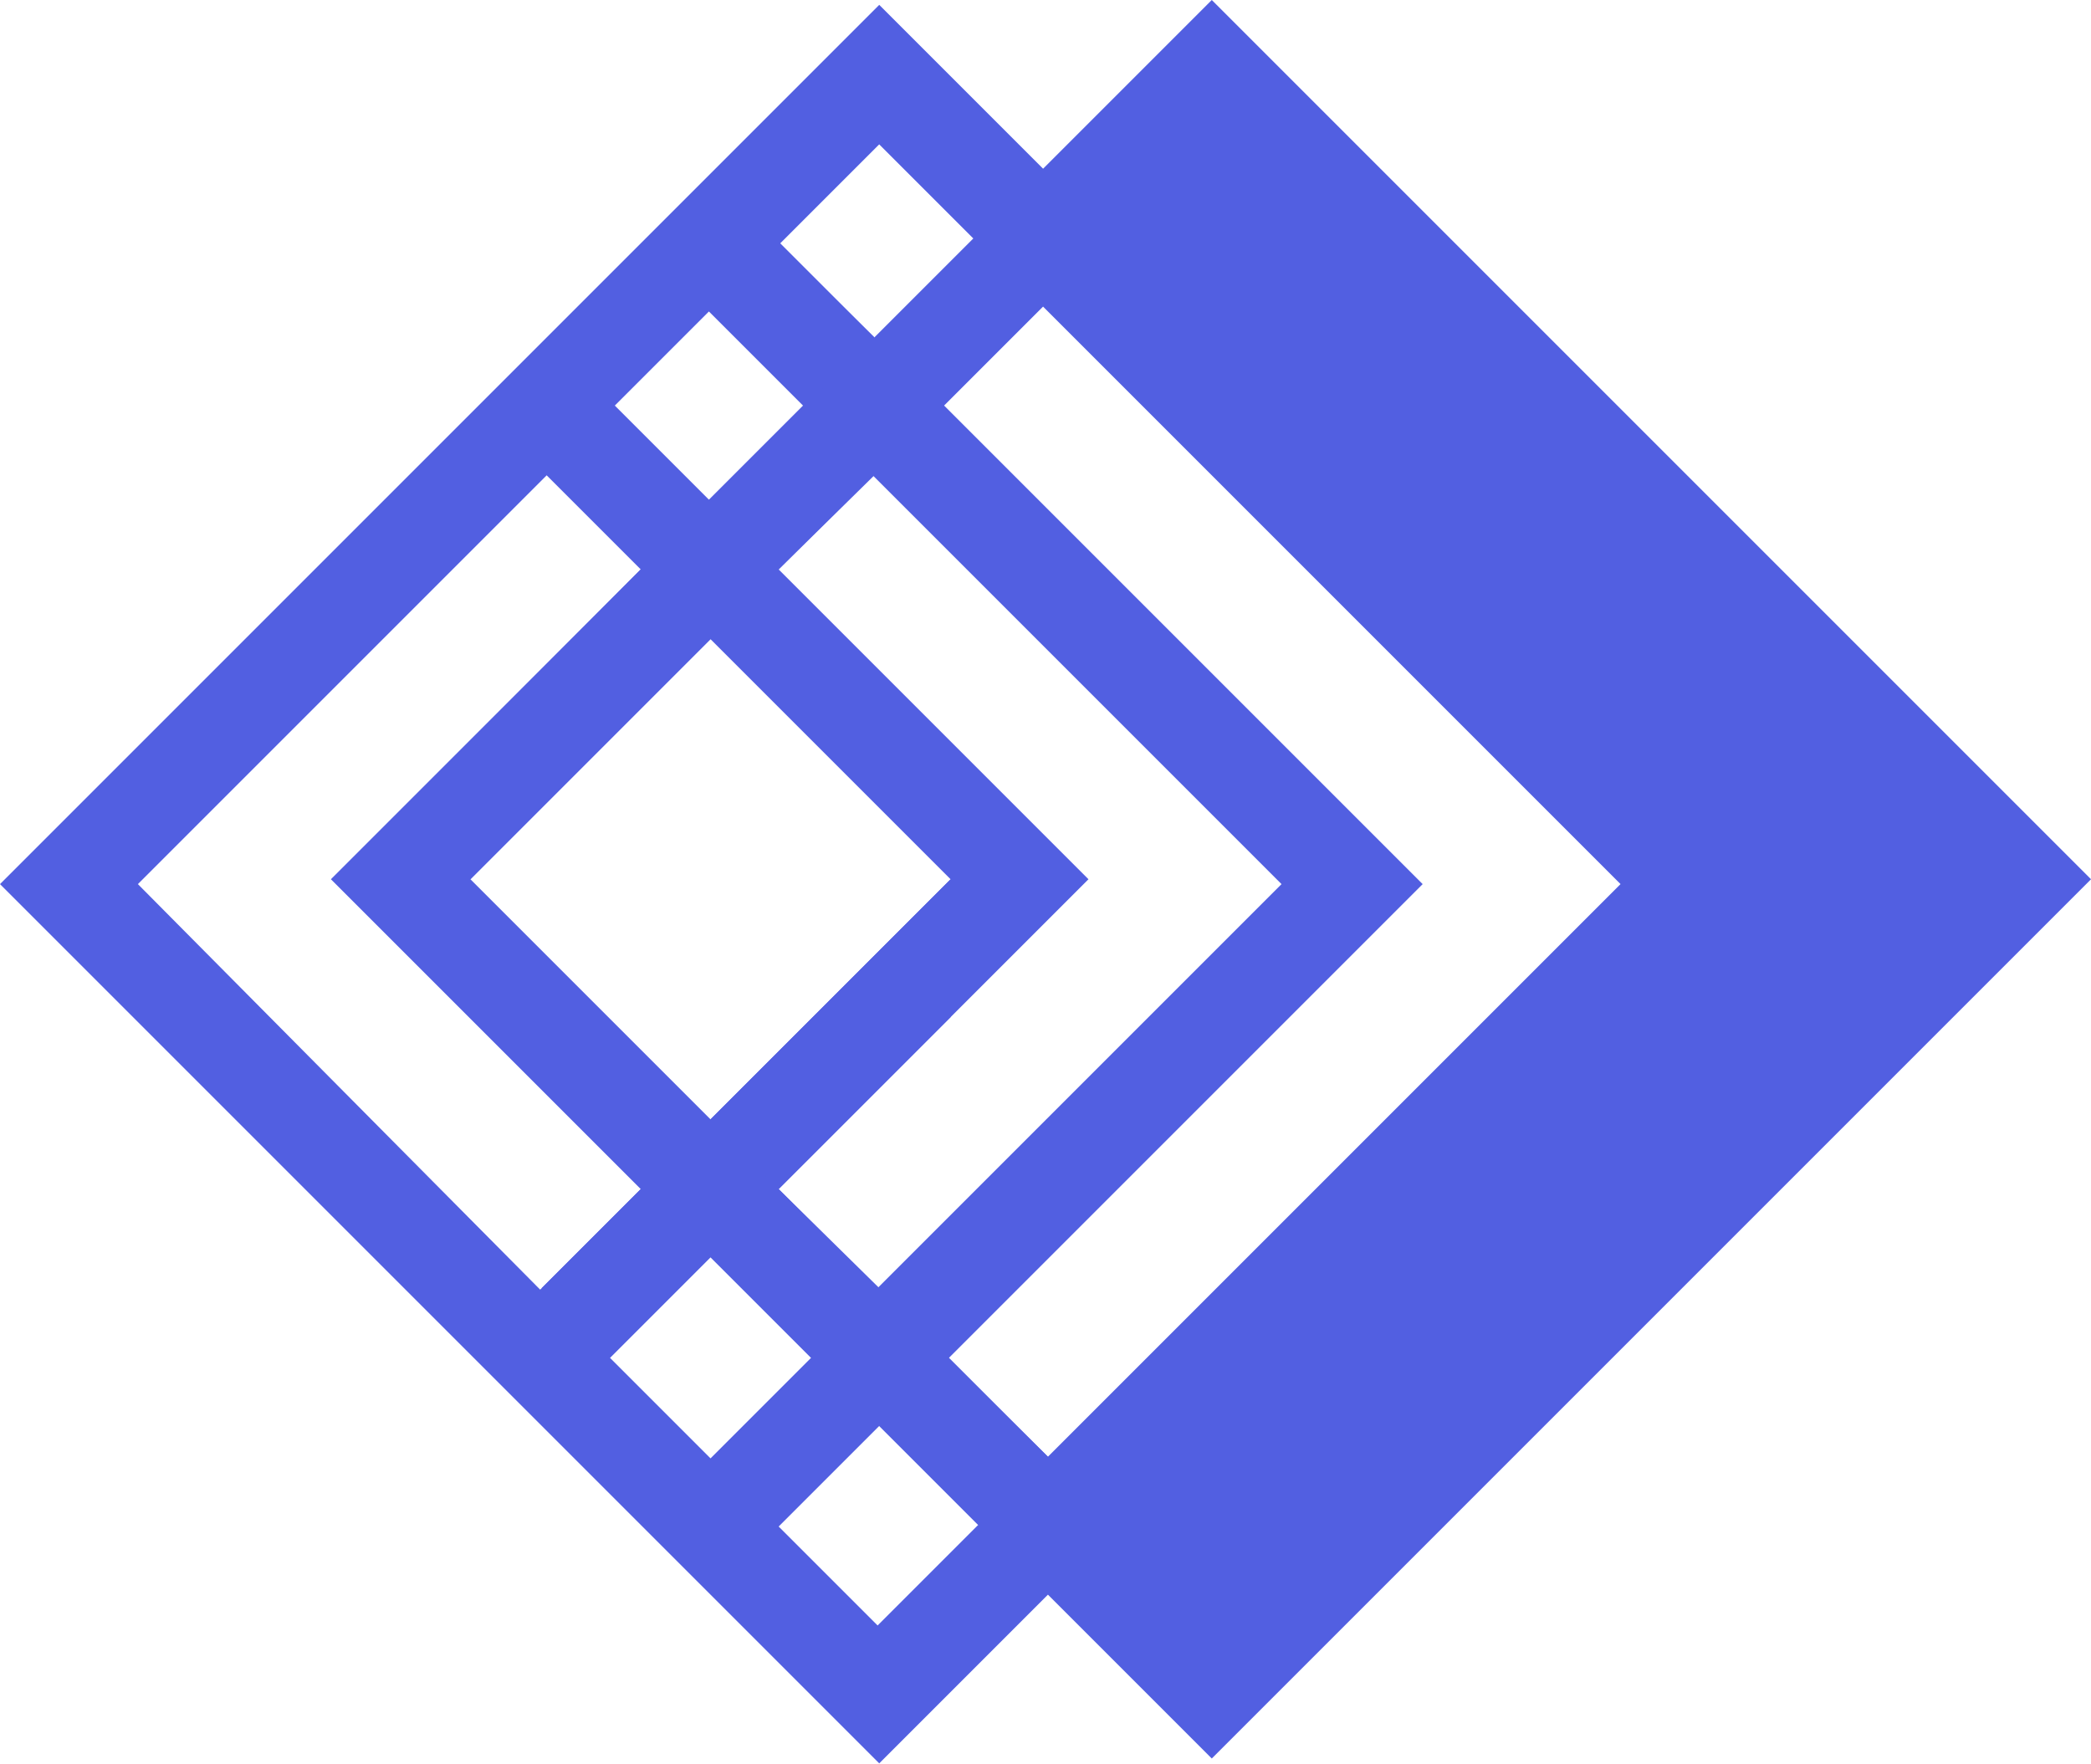
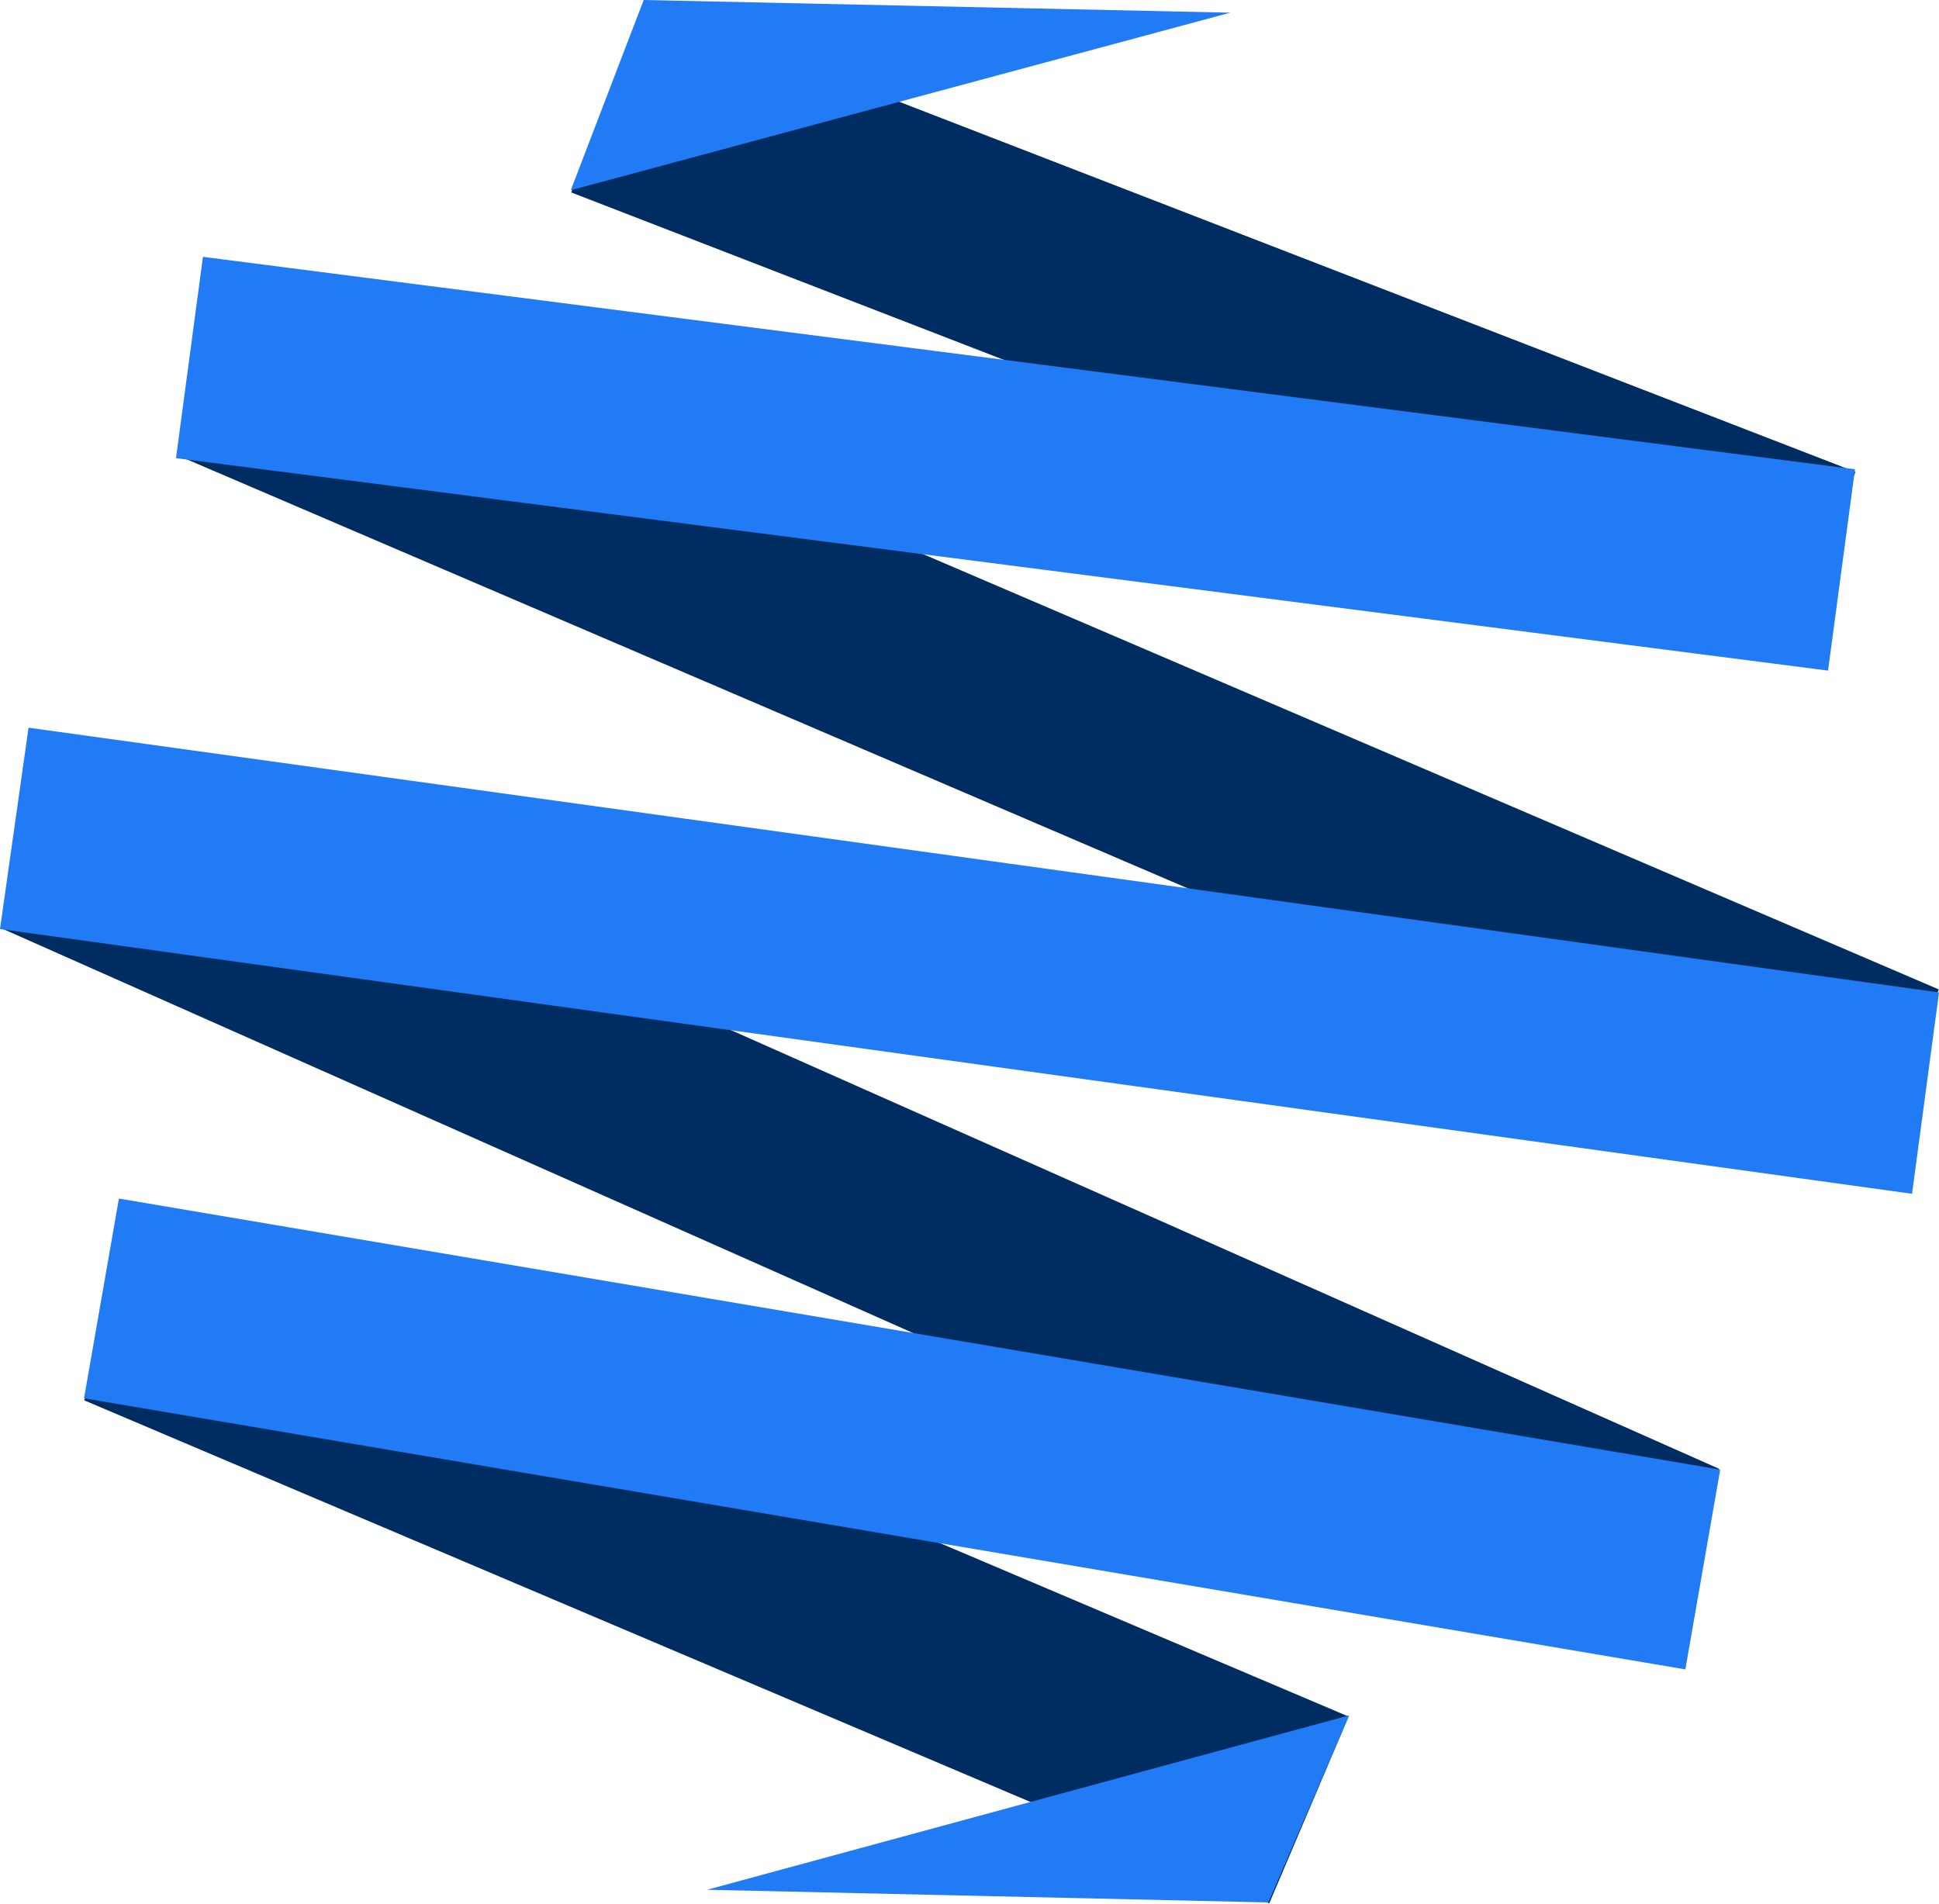
- <svg xmlns="http://www.w3.org/2000/svg" id="Capa_2" data-name="Capa 2" viewBox="0 0 955.37 805.66">
+ <svg xmlns="http://www.w3.org/2000/svg" id="Capa_2" data-name="Capa 2" viewBox="0 0 918.07 901.3">
  <defs>
    <style>
      .cls-1 {
-         fill: #525fe1;
+         fill: #217bf4;
+       }
+ 
+       .cls-1, .cls-2 {
        stroke-width: 0px;
+       }
+ 
+       .cls-2 {
+         fill: #002d61;
      }
    </style>
  </defs>
  <g id="Capa_1-2" data-name="Capa 1">
    <g>
-       <path class="cls-1" d="M0,403.94l401.72,401.72,77.08-77.08,74.86,74.86,401.72-401.72L553.66,0l-77.08,77.08L401.72,2.22,2.96,400.98l-2.96,2.96ZM355.76,543.28l141.56-141.56-141.56-141.56,42.99-42.99,184.55,184.55,2.22,2.22-184.55,184.55s-45.21-45.21-45.21-45.21ZM370.59,620.36l-45.95,45.95-45.95-45.95,45.95-45.95,45.95,45.95ZM324.63,511.41l-109.69-109.69,109.69-109.69,109.69,109.69-109.69,109.69ZM296.47,200.86l-15.56-15.56,42.99-42.99,42.99,42.99-42.99,42.99-27.42-27.42h0ZM444.7,108.95l-45.21,45.21-42.99-42.99,45.21-45.21,42.99,42.99ZM478.8,665.57l-45.21-45.21,216.42-216.42-218.65-218.65,45.21-45.21,261.63,261.63,2.22,2.22s-261.63,261.63-261.63,261.63ZM400.98,742.66l-45.21-45.21,45.95-45.95,45.21,45.21-45.95,45.95ZM63,403.94l2.22-2.22,184.55-184.55h0l14.82,14.82,28.16,28.16-141.56,141.56,141.56,141.56-45.95,45.95S63,403.94,63,403.94Z" />
-       <polygon class="cls-1" points="324.63 574.41 292.76 543.28 247.55 588.49 278.68 620.36 324.63 574.41" />
-       <polygon class="cls-1" points="355.76 543.28 324.63 511.41 434.33 401.72 434.33 464.72 355.76 543.28" />
-       <polygon class="cls-1" points="401.72 588.49 370.59 620.36 324.63 574.41 355.76 543.28 401.72 588.49" />
-       <polygon class="cls-1" points="432.85 620.36 401.72 651.49 446.93 696.7 478.8 665.57 432.85 620.36" />
-       <polygon class="cls-1" points="355.76 260.15 324.63 229.02 367.62 185.29 399.49 217.16 355.76 260.15" />
-       <polygon class="cls-1" points="324.63 292.02 292.76 260.15 151.94 401.72 214.94 401.72 324.63 292.02" />
-       <polygon class="cls-1" points="430.62 185.29 399.49 217.16 477.32 294.99 510.67 265.34 430.62 185.29" />
-       <polygon class="cls-1" points="399.49 154.16 367.62 185.29 324.63 142.31 355.76 111.18 399.49 154.16" />
+       <rect class="cls-2" x="453.62" y="-90.02" width="96.09" height="864.77" transform="translate(-10.67 668.55) rotate(-66.8)" />
+       <rect class="cls-2" x="359.79" y="144.73" width="96.09" height="846.04" transform="translate(-276.57 710.11) rotate(-66.06)" />
+       <rect class="cls-2" x="291.15" y="433.19" width="96.09" height="609.56" transform="translate(-472.65 761.8) rotate(-67)" />
+       <rect class="cls-2" x="526.44" y="-150.13" width="96.09" height="614.82" transform="translate(220.43 636.25) rotate(-68.84)" />
+       <polygon class="cls-1" points="865.53 317.53 83.33 216.94 96.09 121.61 878.29 222.2 865.53 317.53" />
+       <polygon class="cls-1" points="905.31 565.26 0 439.89 13.51 344.56 918.07 469.92 905.31 565.26" />
+       <polygon class="cls-1" points="797.97 790.46 39.79 662.09 56.3 567.51 814.48 695.87 797.97 790.46" />
+       <polygon class="cls-1" points="600.54 900.81 334.8 894.8 638.82 812.23 600.54 900.81" />
+       <polygon class="cls-1" points="270.24 90.08 304.77 0 582.52 6 270.24 90.08" />
    </g>
  </g>
</svg>
